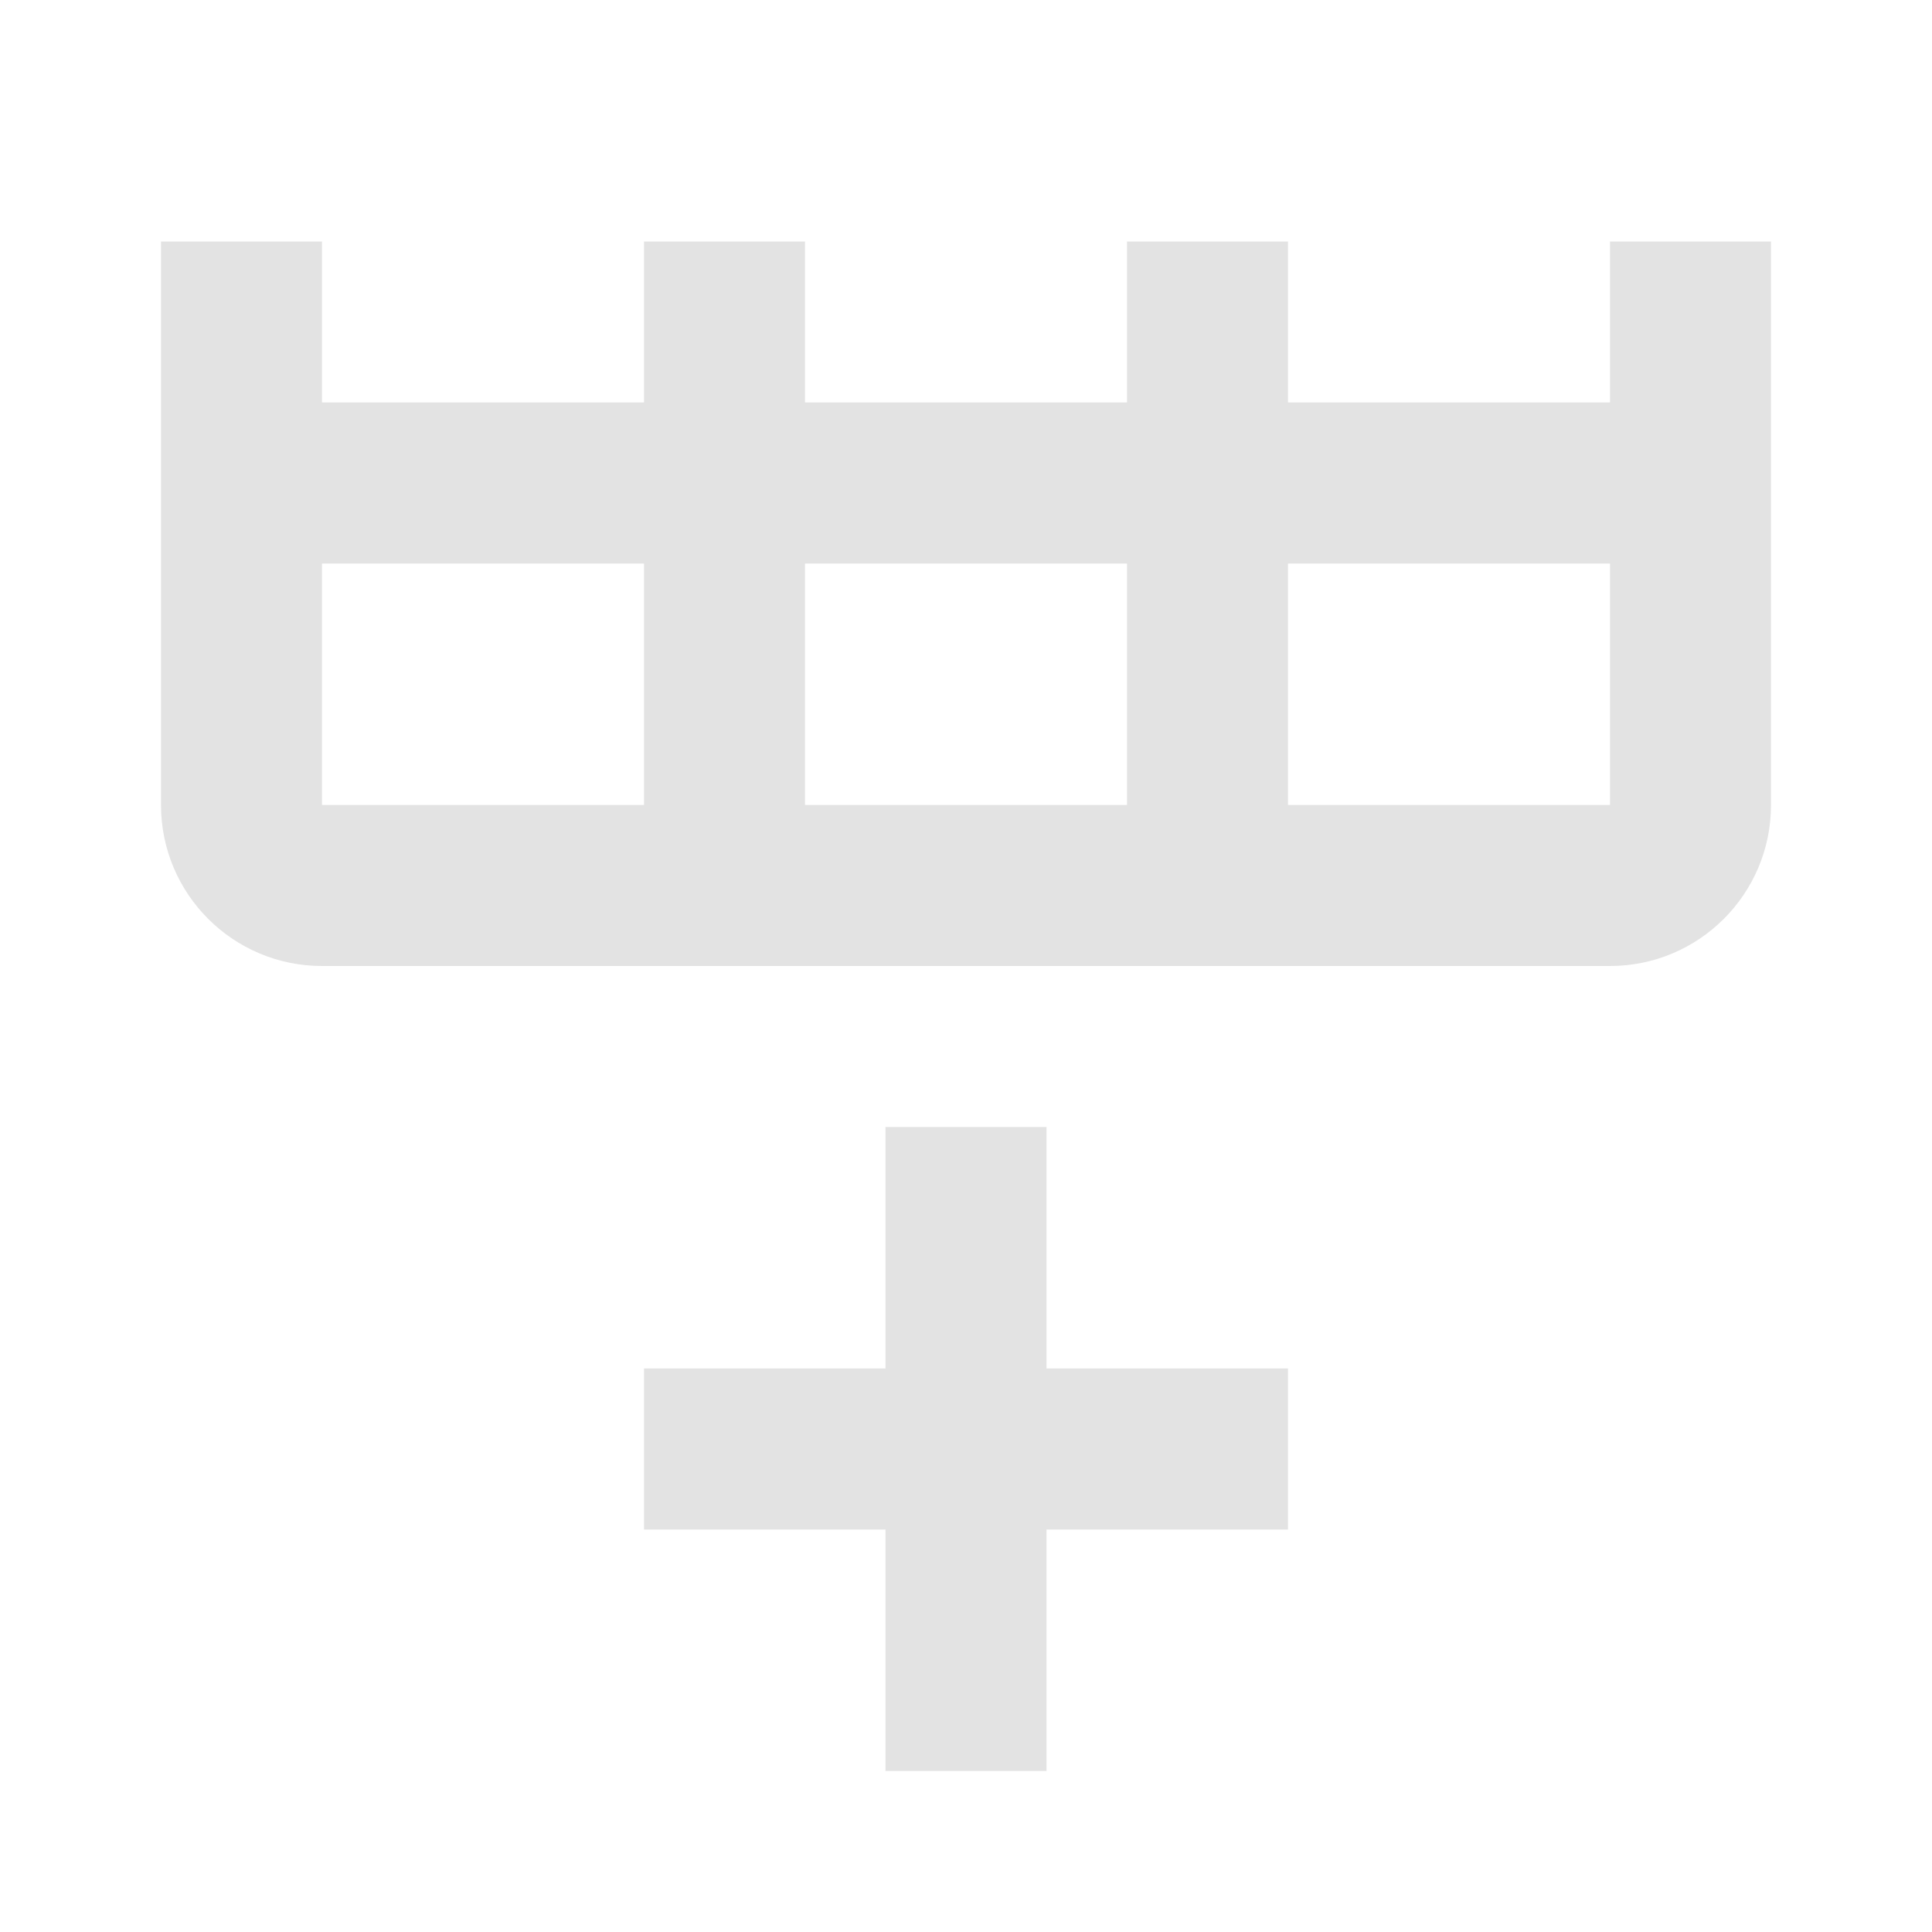
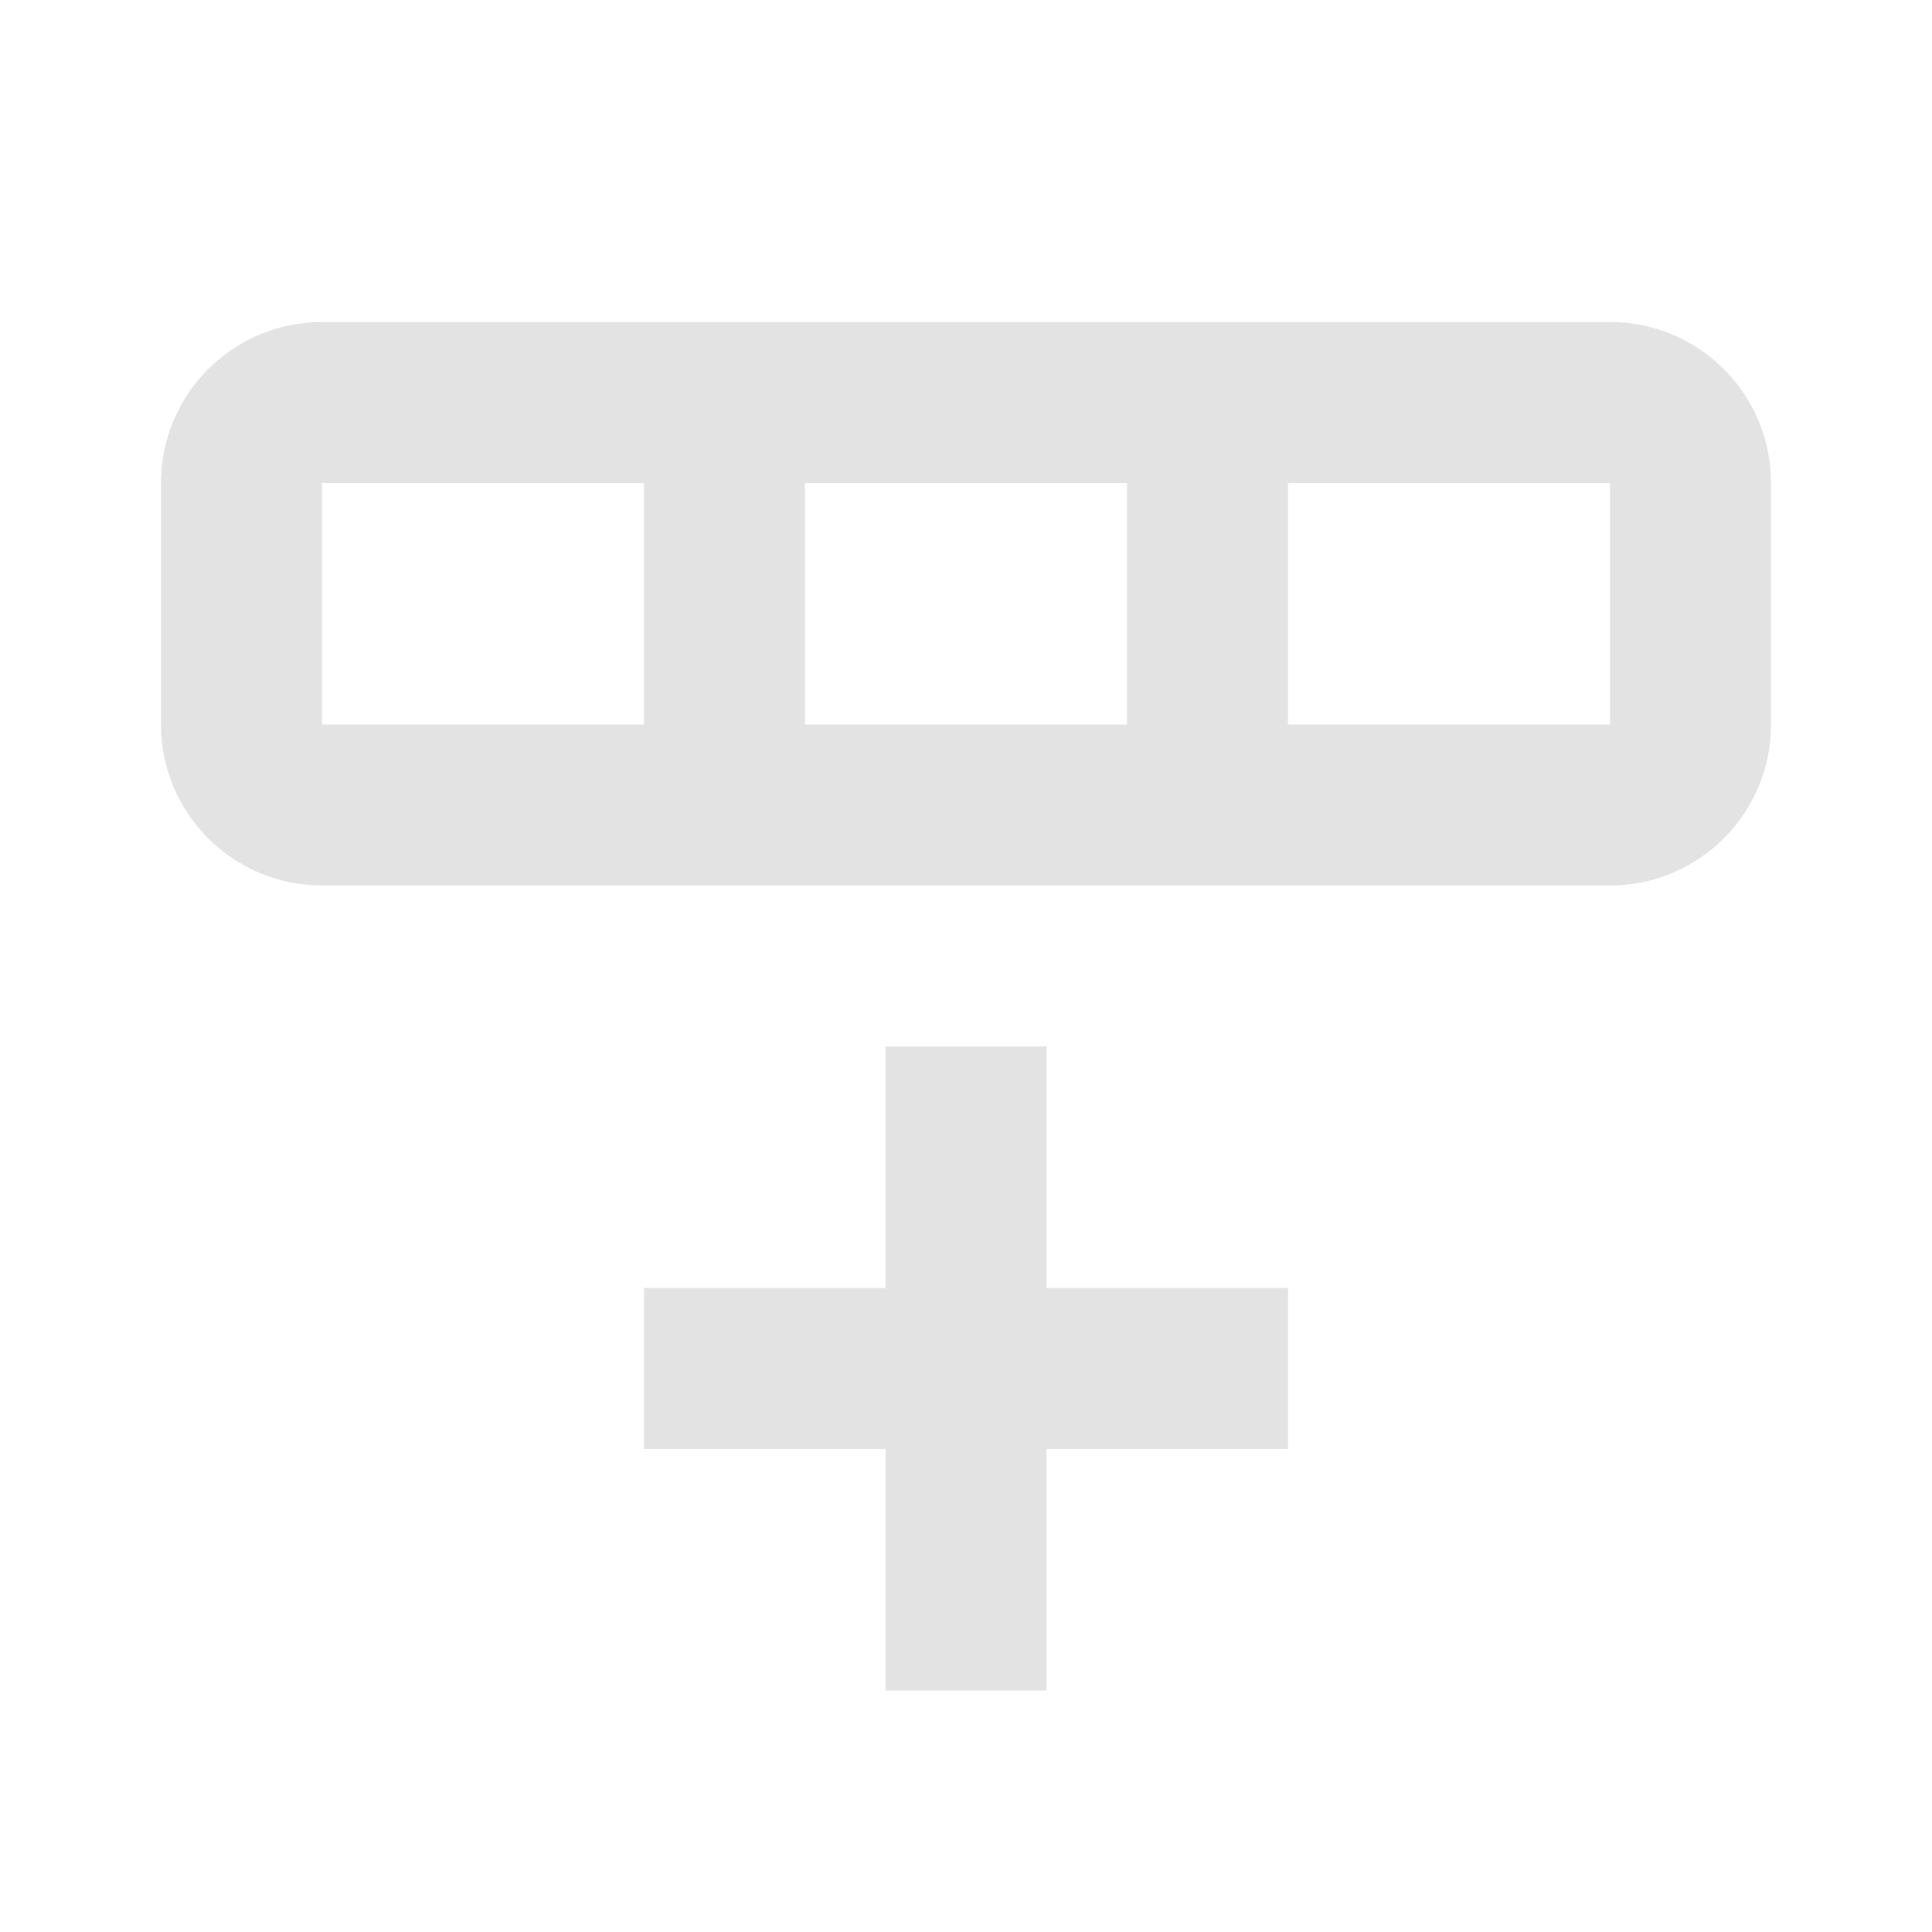
- <svg xmlns="http://www.w3.org/2000/svg" viewBox="0 0 24 24" fill="#e3e3e3">
-   <path d="M22,10A2,2 0 0,1 20,12H4A2,2 0 0,1 2,10V3H4V5H8V3H10V5H14V3H16V5H20V3H22V10M4,10H8V7H4V10M10,10H14V7H10V10M20,10V7H16V10H20M11,14H13V17H16V19H13V22H11V19H8V17H11V14Z" />
+ <svg xmlns="http://www.w3.org/2000/svg" viewBox="0 0 24 24" fill="#E3E3E3">
+   <path d="M11,13L13,13L13,16L16,16L16,18L13,18L13,21L11,21L11,18L8,18L8,16L11,16L11,13M22,9A2,2 0 0,1 20,11H4A2,2 0 0,1 2,9V6A2,2 0 0,1 4,4H20A2,2 0 0,1 22,6V9M4,9H8V6H4V9M10,9H14V6H10V9M16,9H20V6H16V9Z" />
</svg>
